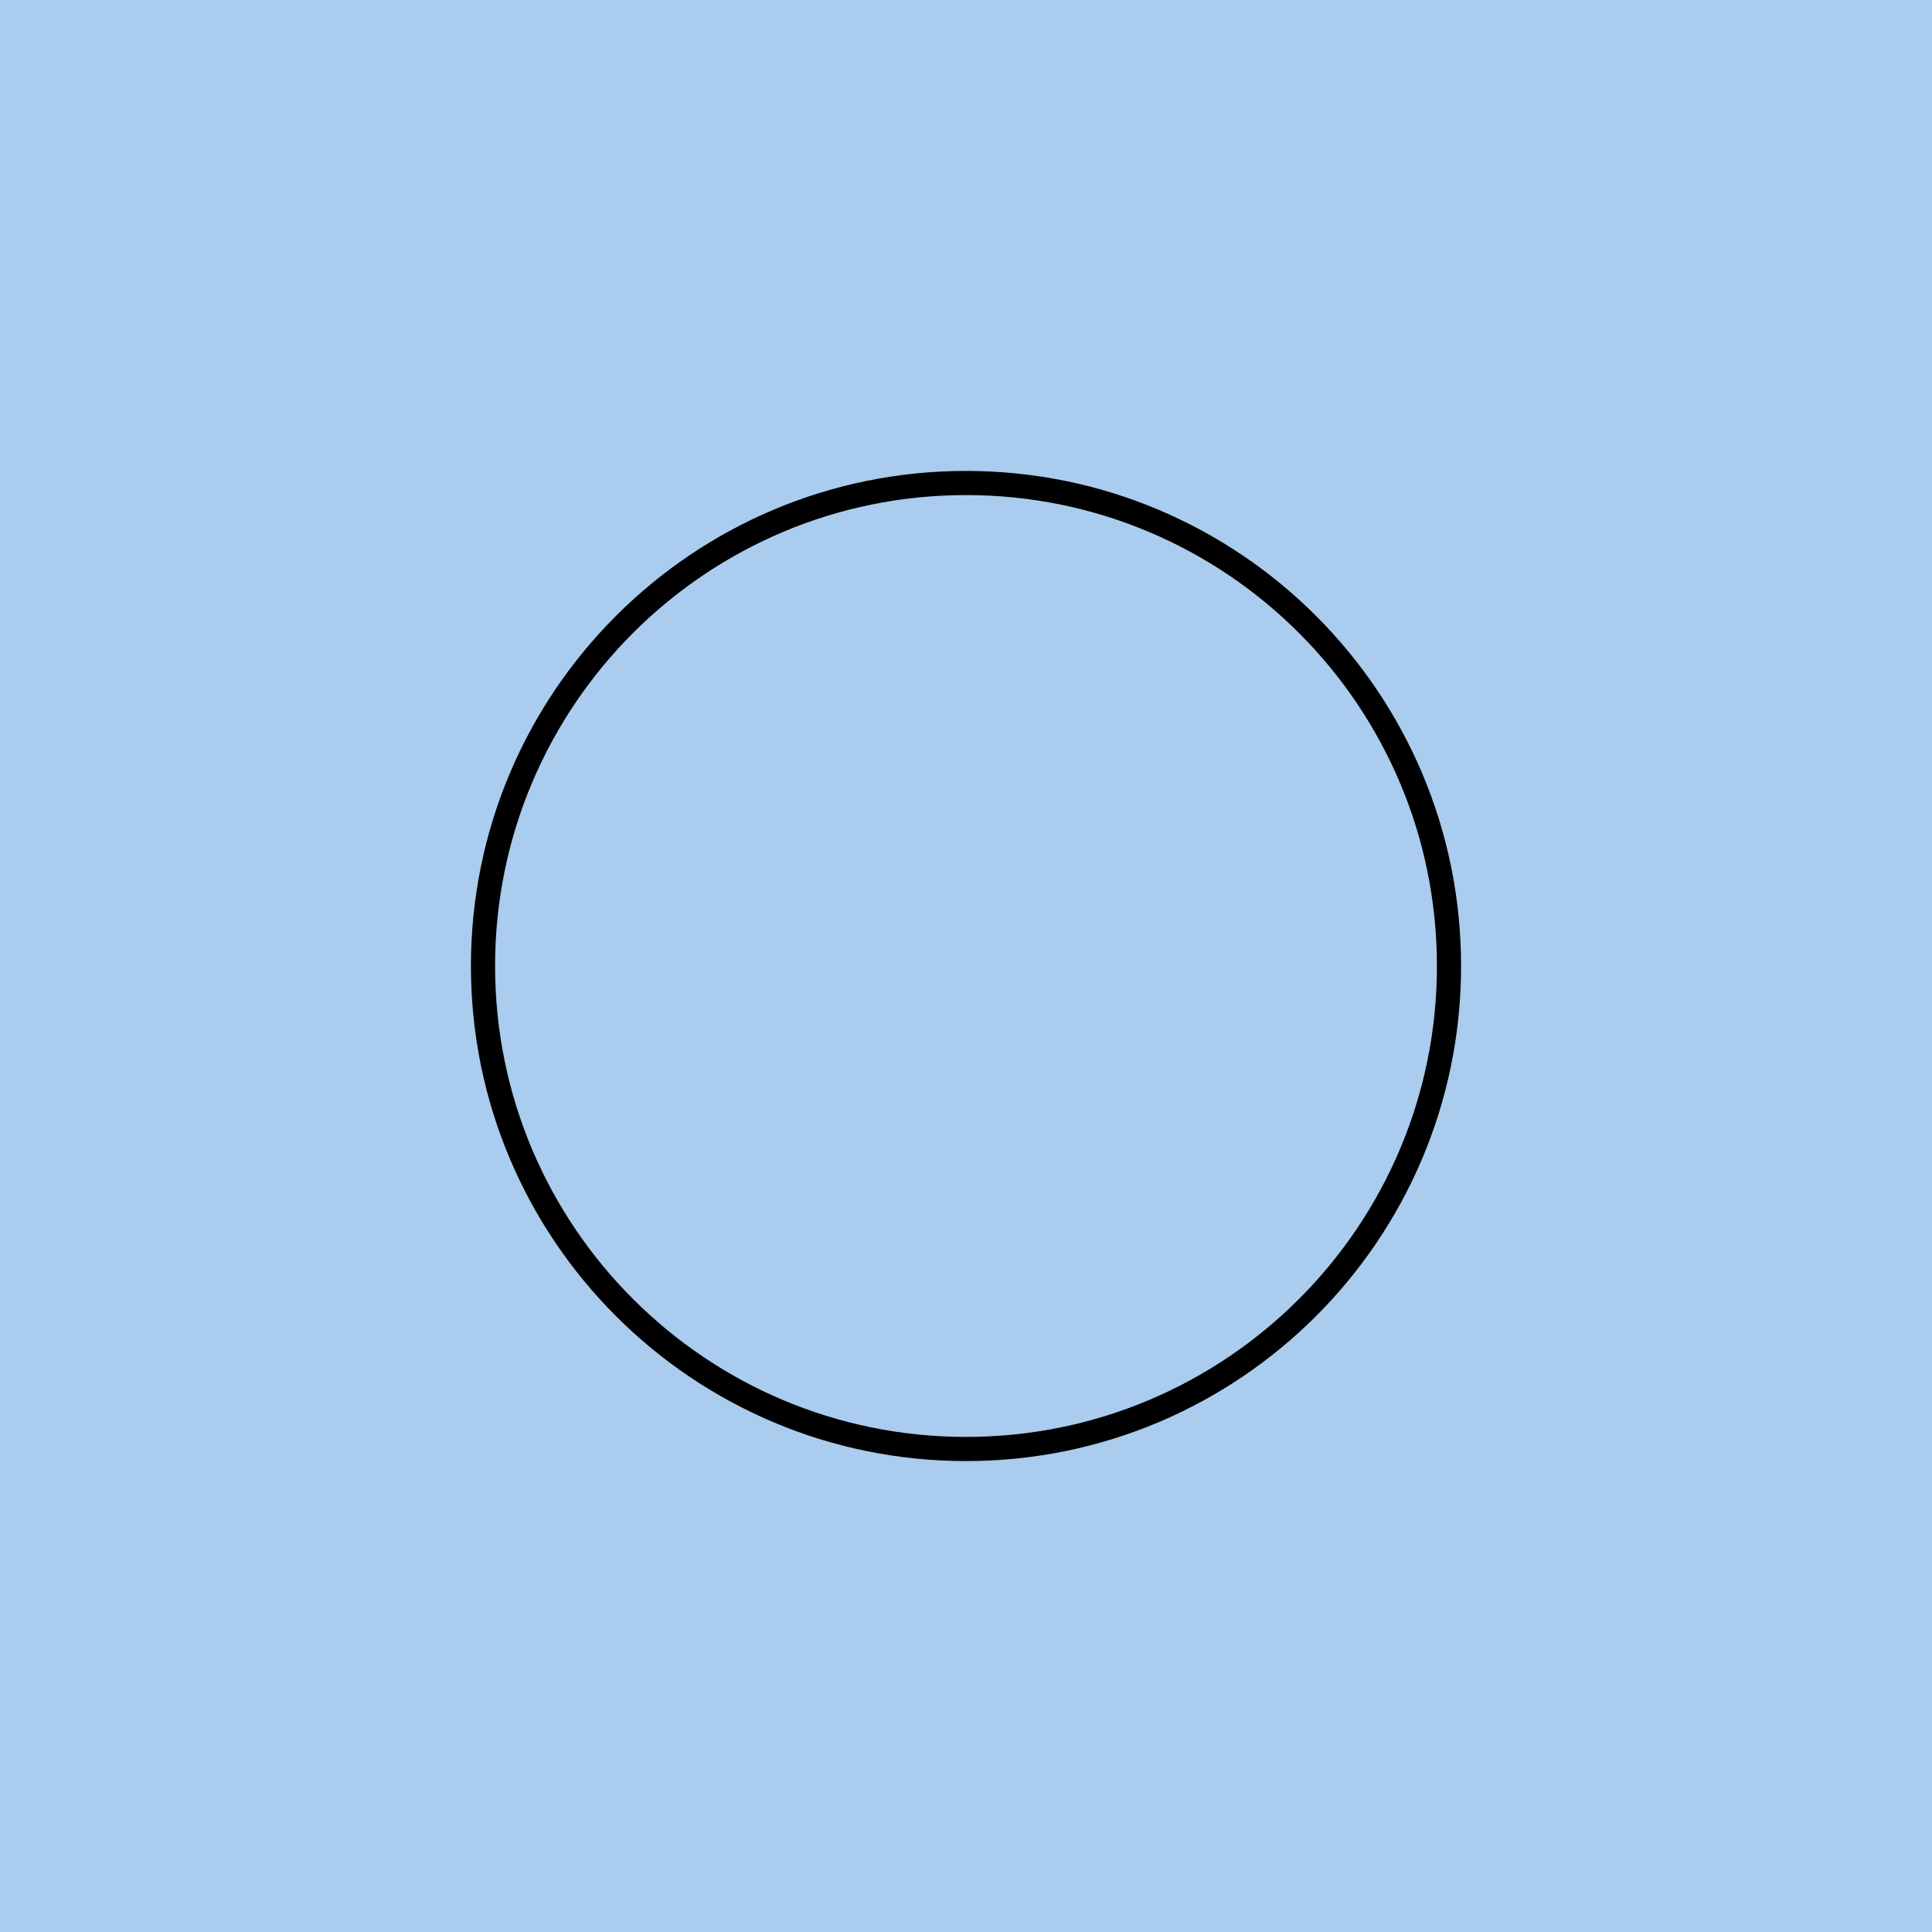
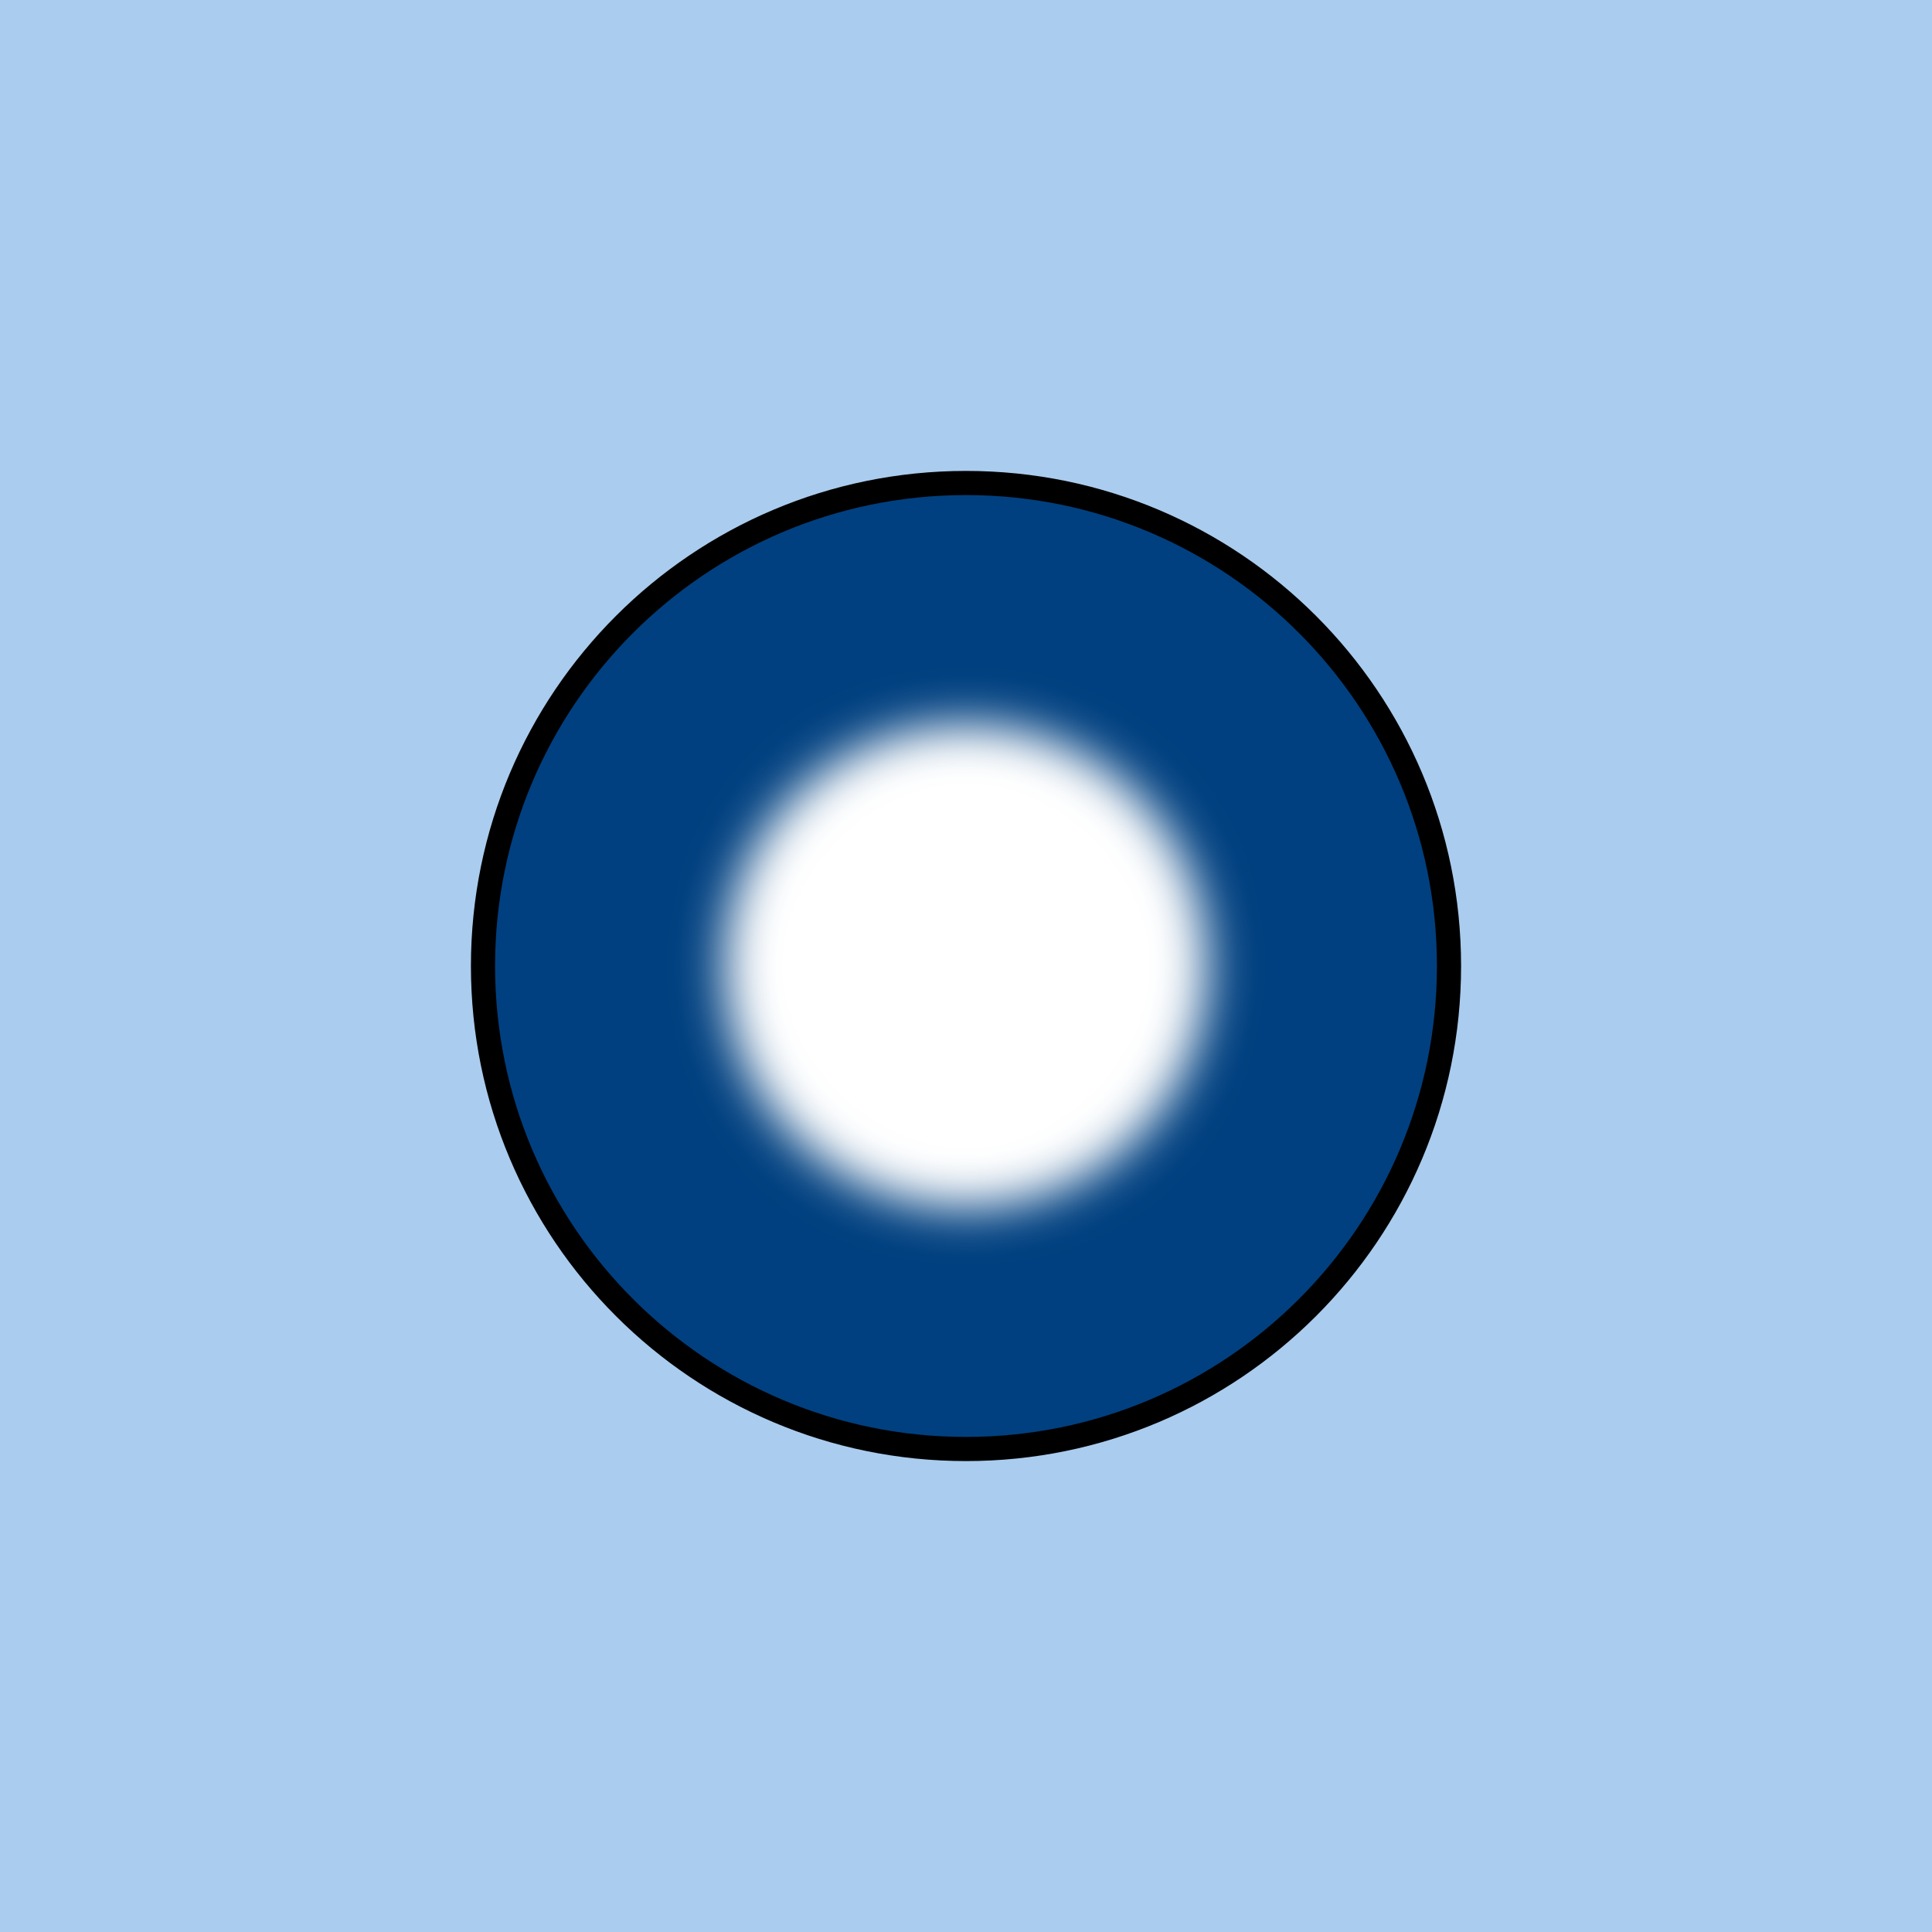
<svg xmlns="http://www.w3.org/2000/svg" width="400" height="400">
  <rect width="400" height="400" fill="#ace" />
+   <defs>
+     <filter id="blur" x="-50%" y="-50%" width="200%" height="200%">
+       <feGaussianBlur in="SourceGraphic" stdDeviation="5" />
+     </filter>
+   </defs>
  <g transform="translate(200,200) scale(1,-1)">
-     <circle cx="0" cy="0" r="100" stroke="#000" stroke-width="5" fill="none" />
+     <circle cx="0" cy="0" r="100" stroke="#000" stroke-width="5" fill="#004080" />
+     <circle cx="0" cy="0" r="50" fill="white" filter="url(#blur)" />
  </g>
</svg>
